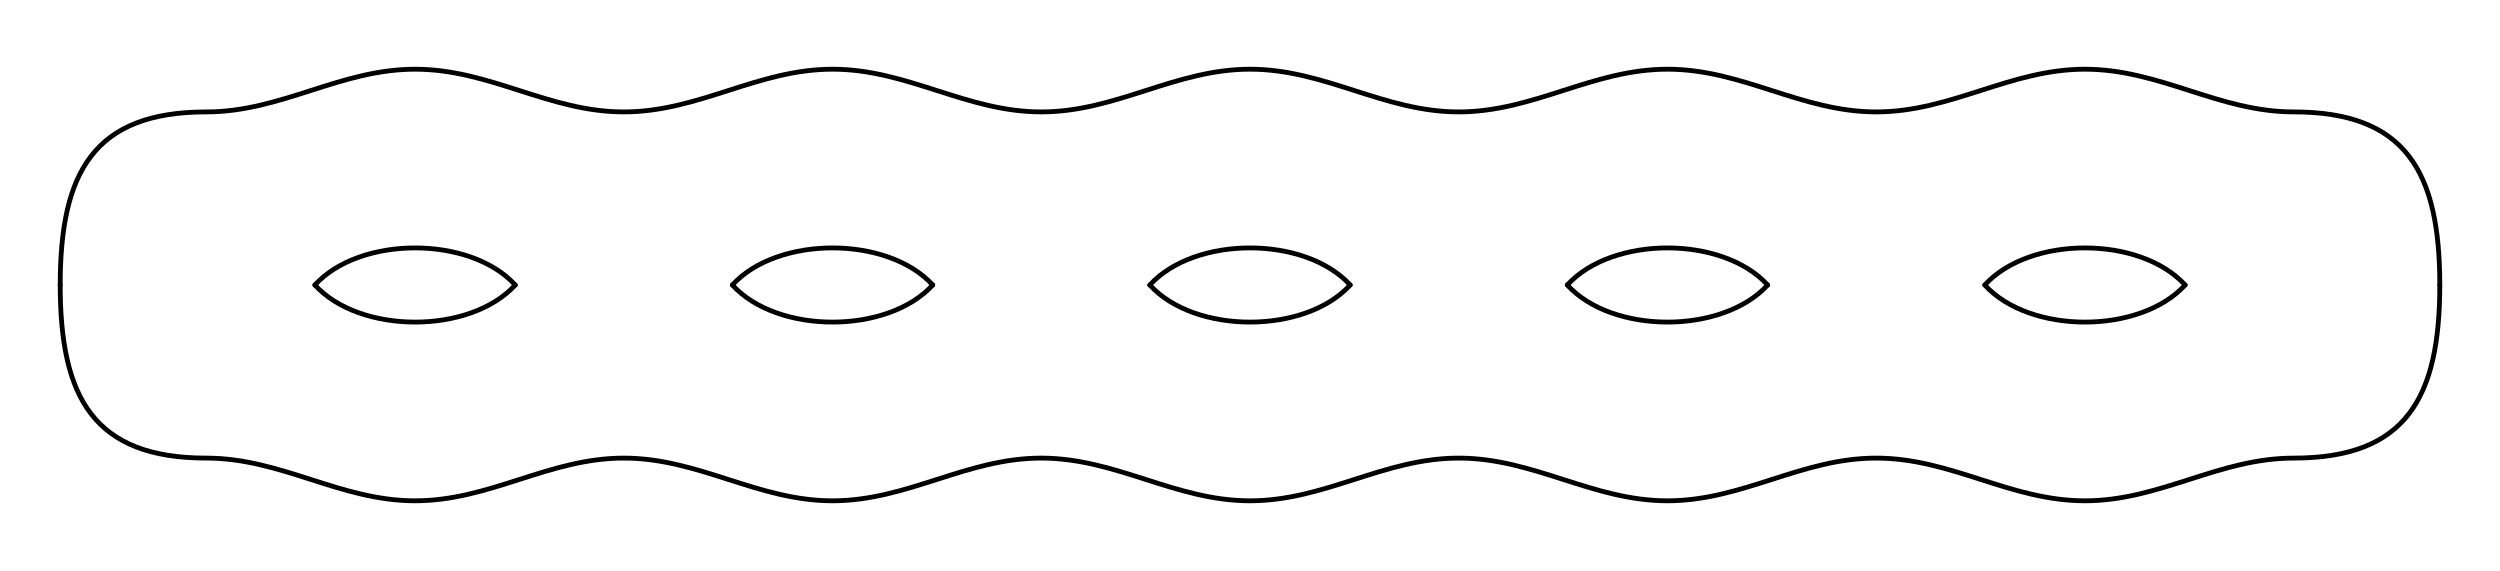
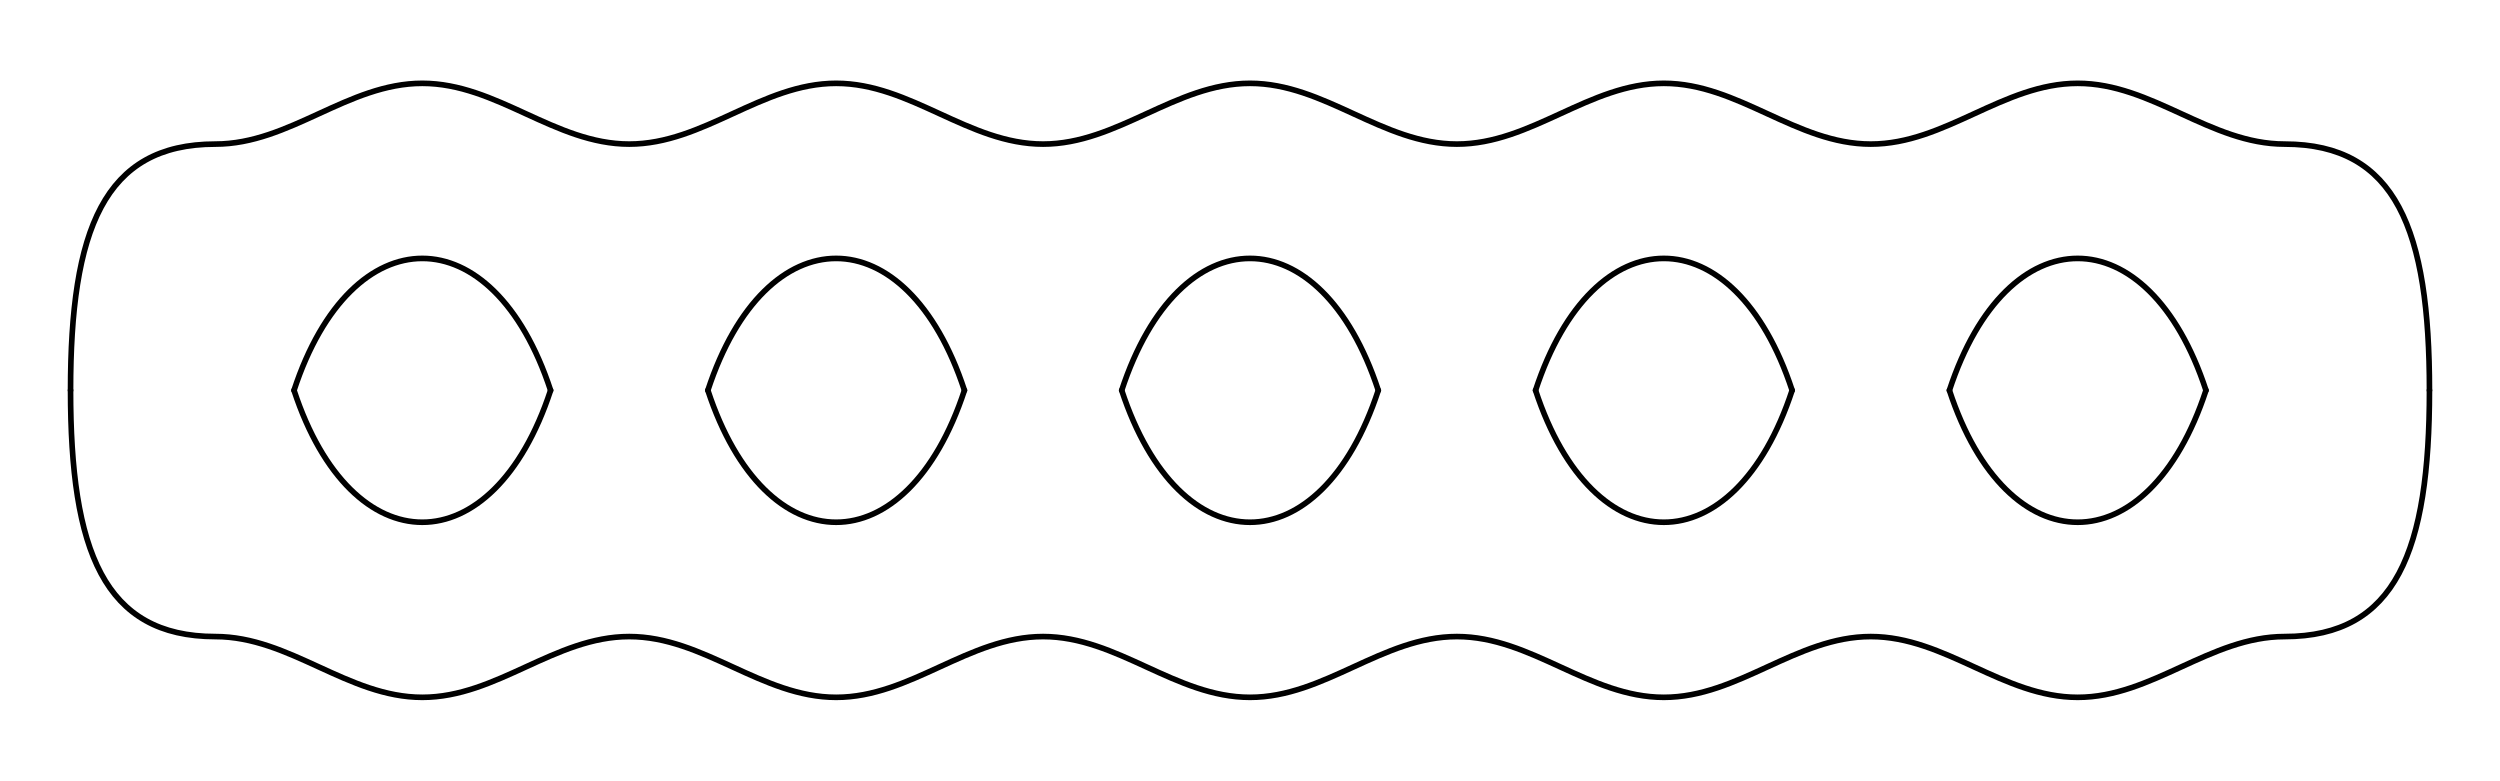
- <svg xmlns="http://www.w3.org/2000/svg" viewBox="0 0 778.5 177.5" width="1557" height="355" role="img">
-   <path class="surface-outline" d="M 18.75 88.75 C 18.75 53.715 29.15 34.85 64.25 34.85 C 87.65 34.85 105.85 21.55 129.25 21.55 C 152.65 21.55 170.85 34.85 194.25 34.85 C 217.65 34.85 235.85 21.55 259.25 21.55 C 282.65 21.55 300.85 34.85 324.25 34.85 C 347.65 34.85 365.85 21.55 389.25 21.55 C 412.65 21.55 430.85 34.85 454.25 34.85 C 477.65 34.85 495.85 21.55 519.25 21.55 C 542.65 21.55 560.85 34.85 584.25 34.85 C 607.65 34.85 625.85 21.55 649.25 21.55 C 672.65 21.55 690.85 34.85 714.25 34.85 C 749.35 34.85 759.75 53.715 759.75 88.75" fill="none" stroke="#000000" stroke-width="1.5" stroke-linecap="round" stroke-linejoin="round" />
-   <path class="surface-outline" d="M 18.75 88.75 C 18.75 123.785 29.15 142.65 64.25 142.65 C 87.65 142.65 105.85 155.95 129.25 155.95 C 152.65 155.95 170.85 142.65 194.25 142.65 C 217.65 142.65 235.85 155.95 259.25 155.95 C 282.65 155.95 300.85 142.65 324.25 142.65 C 347.65 142.65 365.85 155.95 389.25 155.95 C 412.65 155.95 430.85 142.65 454.25 142.65 C 477.65 142.65 495.85 155.95 519.25 155.95 C 542.65 155.95 560.85 142.65 584.25 142.65 C 607.65 142.65 625.85 155.95 649.25 155.95 C 672.65 155.95 690.85 142.65 714.25 142.65 C 749.35 142.65 759.75 123.785 759.75 88.75" fill="none" stroke="#000000" stroke-width="1.5" stroke-linecap="round" stroke-linejoin="round" />
-   <path class="handle" d="M 98.05 88.75 C 112.09 73.35 146.41 73.35 160.45 88.75" fill="none" stroke="#000000" stroke-width="1.5" stroke-linecap="round" stroke-linejoin="round" />
-   <path class="handle" d="M 98.05 88.75 C 112.09 104.15 146.41 104.15 160.45 88.75" fill="none" stroke="#000000" stroke-width="1.5" stroke-linecap="round" stroke-linejoin="round" />
-   <path class="handle" d="M 228.05 88.75 C 242.09 73.35 276.41 73.35 290.45 88.75" fill="none" stroke="#000000" stroke-width="1.5" stroke-linecap="round" stroke-linejoin="round" />
-   <path class="handle" d="M 228.05 88.75 C 242.09 104.15 276.41 104.15 290.45 88.75" fill="none" stroke="#000000" stroke-width="1.5" stroke-linecap="round" stroke-linejoin="round" />
-   <path class="handle" d="M 358.05 88.75 C 372.09 73.35 406.41 73.35 420.45 88.75" fill="none" stroke="#000000" stroke-width="1.5" stroke-linecap="round" stroke-linejoin="round" />
-   <path class="handle" d="M 358.05 88.75 C 372.09 104.15 406.41 104.15 420.45 88.75" fill="none" stroke="#000000" stroke-width="1.5" stroke-linecap="round" stroke-linejoin="round" />
-   <path class="handle" d="M 488.05 88.75 C 502.09 73.35 536.41 73.35 550.45 88.75" fill="none" stroke="#000000" stroke-width="1.5" stroke-linecap="round" stroke-linejoin="round" />
-   <path class="handle" d="M 488.05 88.75 C 502.09 104.15 536.41 104.15 550.45 88.75" fill="none" stroke="#000000" stroke-width="1.5" stroke-linecap="round" stroke-linejoin="round" />
-   <path class="handle" d="M 618.05 88.75 C 632.09 73.35 666.41 73.35 680.45 88.75" fill="none" stroke="#000000" stroke-width="1.5" stroke-linecap="round" stroke-linejoin="round" />
-   <path class="handle" d="M 618.05 88.75 C 632.09 104.15 666.41 104.15 680.45 88.75" fill="none" stroke="#000000" stroke-width="1.5" stroke-linecap="round" stroke-linejoin="round" />
+ <svg xmlns="http://www.w3.org/2000/svg" viewBox="0 0 664.5 207.5" width="1329" height="415" role="img">
+   <path class="surface-outline" d="M 18.75 103.75 C 18.75 61.208 27.55 38.3 57.25 38.3 C 77.05 38.3 92.45 22.15 112.25 22.15 C 132.05 22.15 147.45 38.3 167.25 38.3 C 187.05 38.3 202.45 22.15 222.25 22.15 C 242.05 22.15 257.45 38.3 277.25 38.3 C 297.05 38.3 312.45 22.15 332.25 22.15 C 352.05 22.15 367.45 38.3 387.25 38.3 C 407.05 38.3 422.45 22.15 442.25 22.15 C 462.05 22.15 477.45 38.3 497.25 38.3 C 517.05 38.3 532.45 22.15 552.25 22.15 C 572.05 22.15 587.45 38.3 607.25 38.3 C 636.95 38.3 645.75 61.208 645.75 103.75" fill="none" stroke="#000000" stroke-width="1.5" stroke-linecap="round" stroke-linejoin="round" />
+   <path class="surface-outline" d="M 18.75 103.75 C 18.75 146.292 27.55 169.2 57.25 169.2 C 77.05 169.2 92.45 185.35 112.25 185.35 C 132.05 185.35 147.45 169.2 167.25 169.2 C 187.05 169.2 202.45 185.35 222.25 185.35 C 242.05 185.35 257.45 169.2 277.25 169.2 C 297.05 169.2 312.45 185.35 332.25 185.35 C 352.05 185.35 367.45 169.2 387.25 169.2 C 407.05 169.2 422.45 185.35 442.25 185.35 C 462.05 185.35 477.45 169.2 497.25 169.2 C 517.05 169.2 532.45 185.35 552.25 185.35 C 572.05 185.35 587.45 169.2 607.25 169.2 C 636.95 169.2 645.75 146.292 645.75 103.75" fill="none" stroke="#000000" stroke-width="1.5" stroke-linecap="round" stroke-linejoin="round" />
+   <path class="handle" d="M 78.15 103.75 C 93.495 57 131.005 57 146.35 103.75" fill="none" stroke="#000000" stroke-width="1.5" stroke-linecap="round" stroke-linejoin="round" />
+   <path class="handle" d="M 78.15 103.75 C 93.495 150.5 131.005 150.5 146.35 103.75" fill="none" stroke="#000000" stroke-width="1.5" stroke-linecap="round" stroke-linejoin="round" />
+   <path class="handle" d="M 188.15 103.75 C 203.495 57 241.005 57 256.35 103.75" fill="none" stroke="#000000" stroke-width="1.5" stroke-linecap="round" stroke-linejoin="round" />
+   <path class="handle" d="M 188.15 103.75 C 203.495 150.5 241.005 150.5 256.35 103.75" fill="none" stroke="#000000" stroke-width="1.5" stroke-linecap="round" stroke-linejoin="round" />
+   <path class="handle" d="M 298.15 103.75 C 313.495 57 351.005 57 366.35 103.75" fill="none" stroke="#000000" stroke-width="1.5" stroke-linecap="round" stroke-linejoin="round" />
+   <path class="handle" d="M 298.15 103.75 C 313.495 150.5 351.005 150.5 366.35 103.75" fill="none" stroke="#000000" stroke-width="1.5" stroke-linecap="round" stroke-linejoin="round" />
+   <path class="handle" d="M 408.15 103.75 C 423.495 57 461.005 57 476.35 103.75" fill="none" stroke="#000000" stroke-width="1.5" stroke-linecap="round" stroke-linejoin="round" />
+   <path class="handle" d="M 408.15 103.75 C 423.495 150.5 461.005 150.5 476.35 103.75" fill="none" stroke="#000000" stroke-width="1.5" stroke-linecap="round" stroke-linejoin="round" />
+   <path class="handle" d="M 518.15 103.75 C 533.495 57 571.005 57 586.35 103.75" fill="none" stroke="#000000" stroke-width="1.5" stroke-linecap="round" stroke-linejoin="round" />
+   <path class="handle" d="M 518.15 103.75 C 533.495 150.5 571.005 150.5 586.35 103.75" fill="none" stroke="#000000" stroke-width="1.5" stroke-linecap="round" stroke-linejoin="round" />
</svg>
